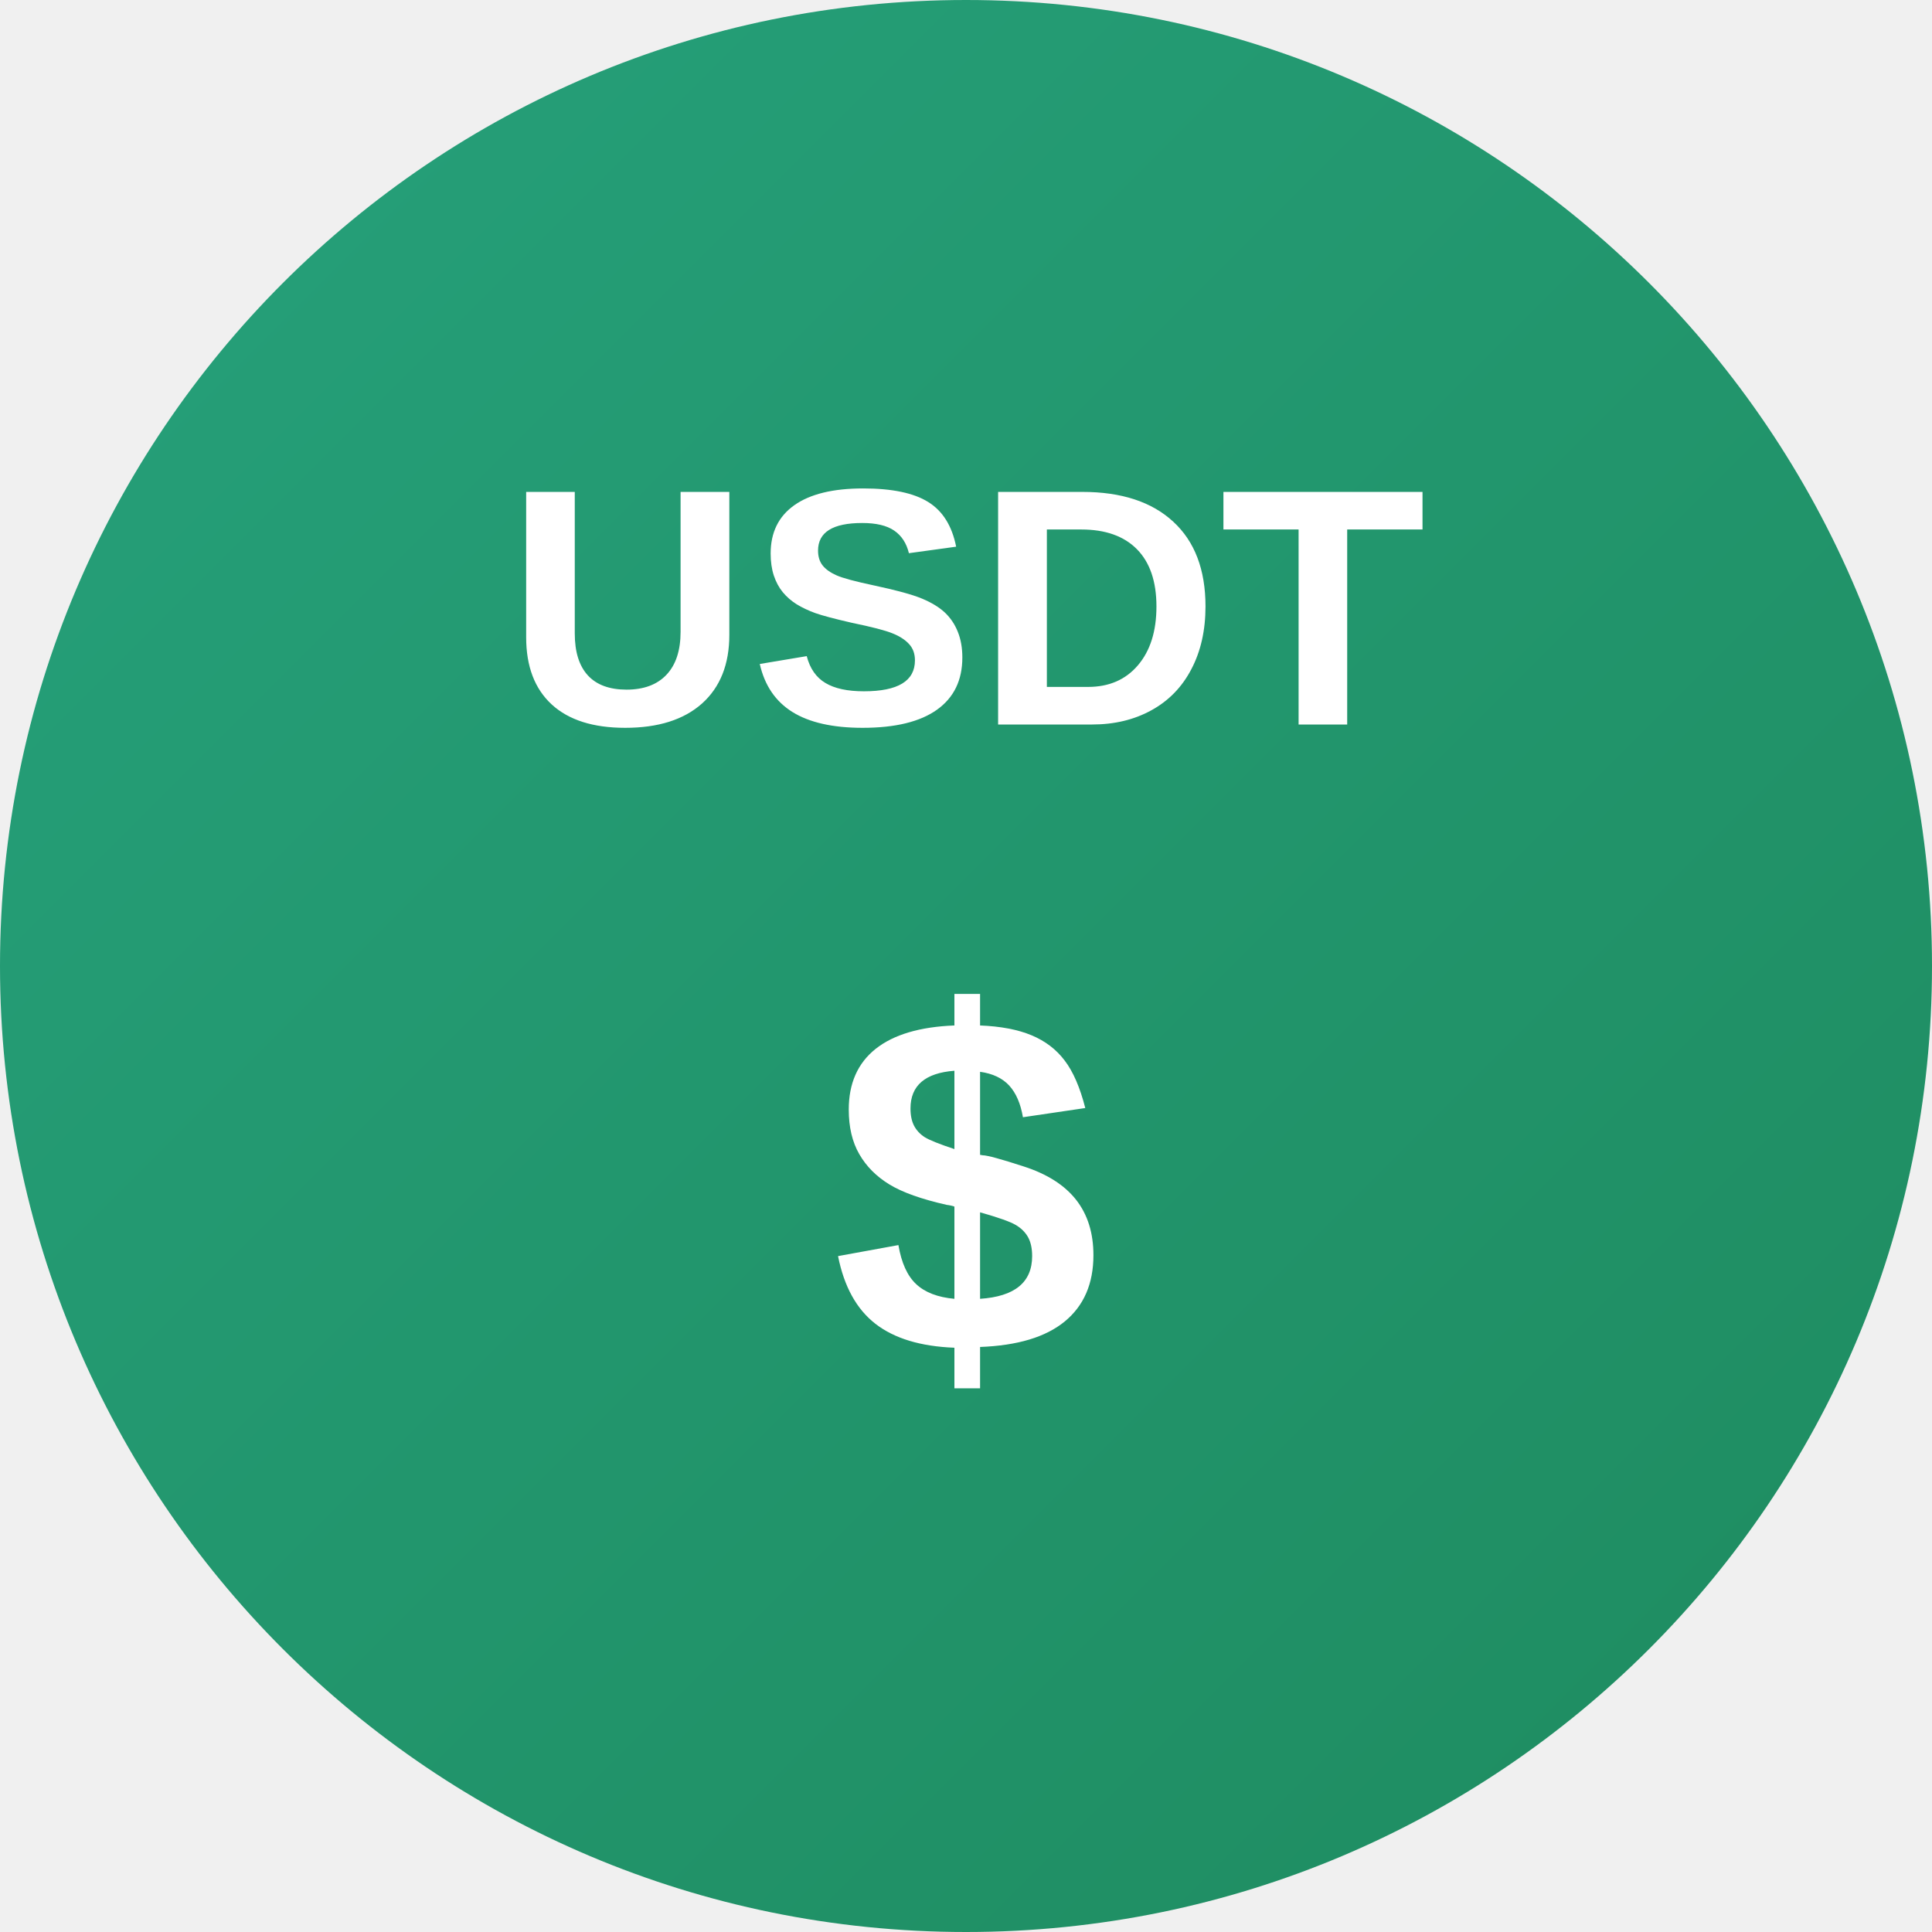
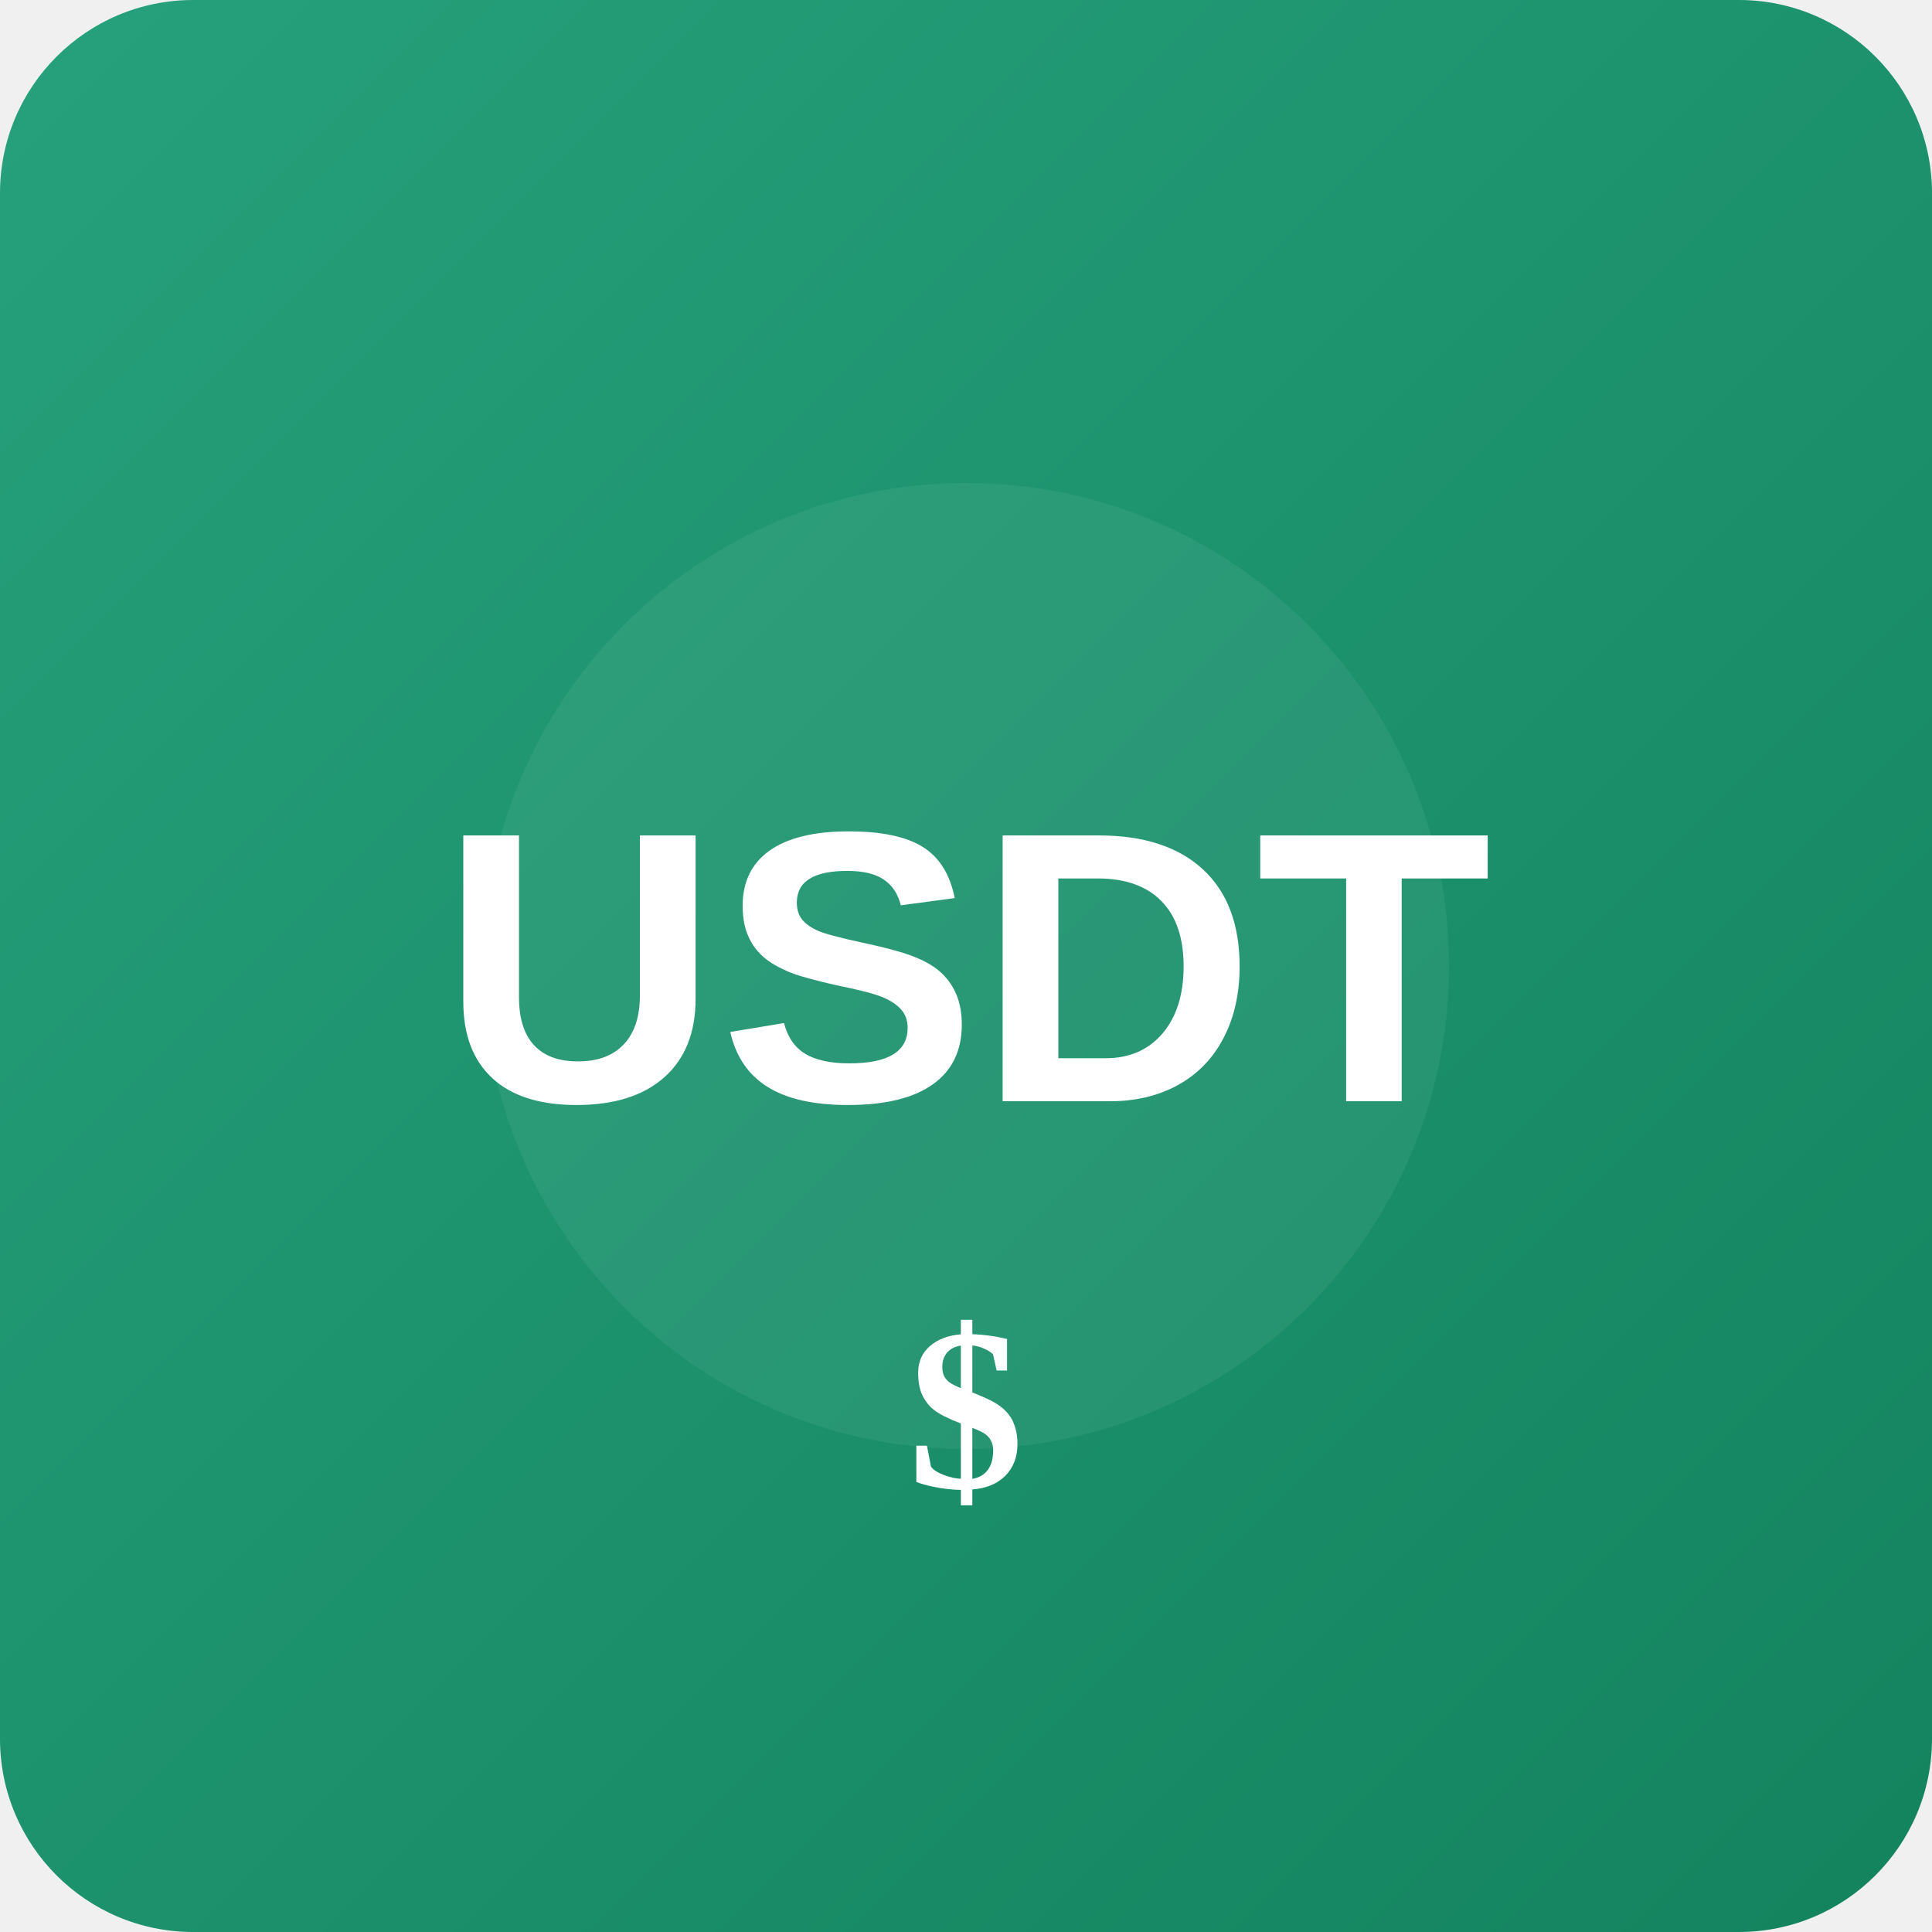
<svg xmlns="http://www.w3.org/2000/svg" viewBox="0 0 200 200">
  <defs>
    <linearGradient id="usdtGradient" x1="0%" y1="0%" x2="100%" y2="100%">
-       <stop offset="0%" style="stop-color:#26A17B;stop-opacity:1" />
-       <stop offset="100%" style="stop-color:#1E8B5F;stop-opacity:1" />
+       <stop offset="0%" stop-color="#26A17B" />
+       <stop offset="100%" stop-color="#13835E" />
    </linearGradient>
  </defs>
-   <circle cx="100" cy="100" r="100" fill="url(#usdtGradient)" />
-   <text x="100" y="75" font-size="35" font-weight="bold" text-anchor="middle" fill="white" font-family="Arial">USDT</text>
-   <g transform="translate(100, 115)">
-     <text x="0" y="25" font-size="50" font-weight="bold" text-anchor="middle" fill="white" font-family="Arial">$</text>
+   <rect width="200" height="200" rx="20" fill="url(#usdtGradient)" />
+   <g transform="translate(100,100)">
+     <circle cx="0" cy="0" r="50" fill="white" opacity="0.06" />
+     <text x="0" y="14" font-size="40" font-weight="700" text-anchor="middle" fill="white" font-family="Arial">USDT</text>
+     <text x="0" y="54" font-size="24" font-weight="700" text-anchor="middle" fill="white">$</text>
  </g>
</svg>
